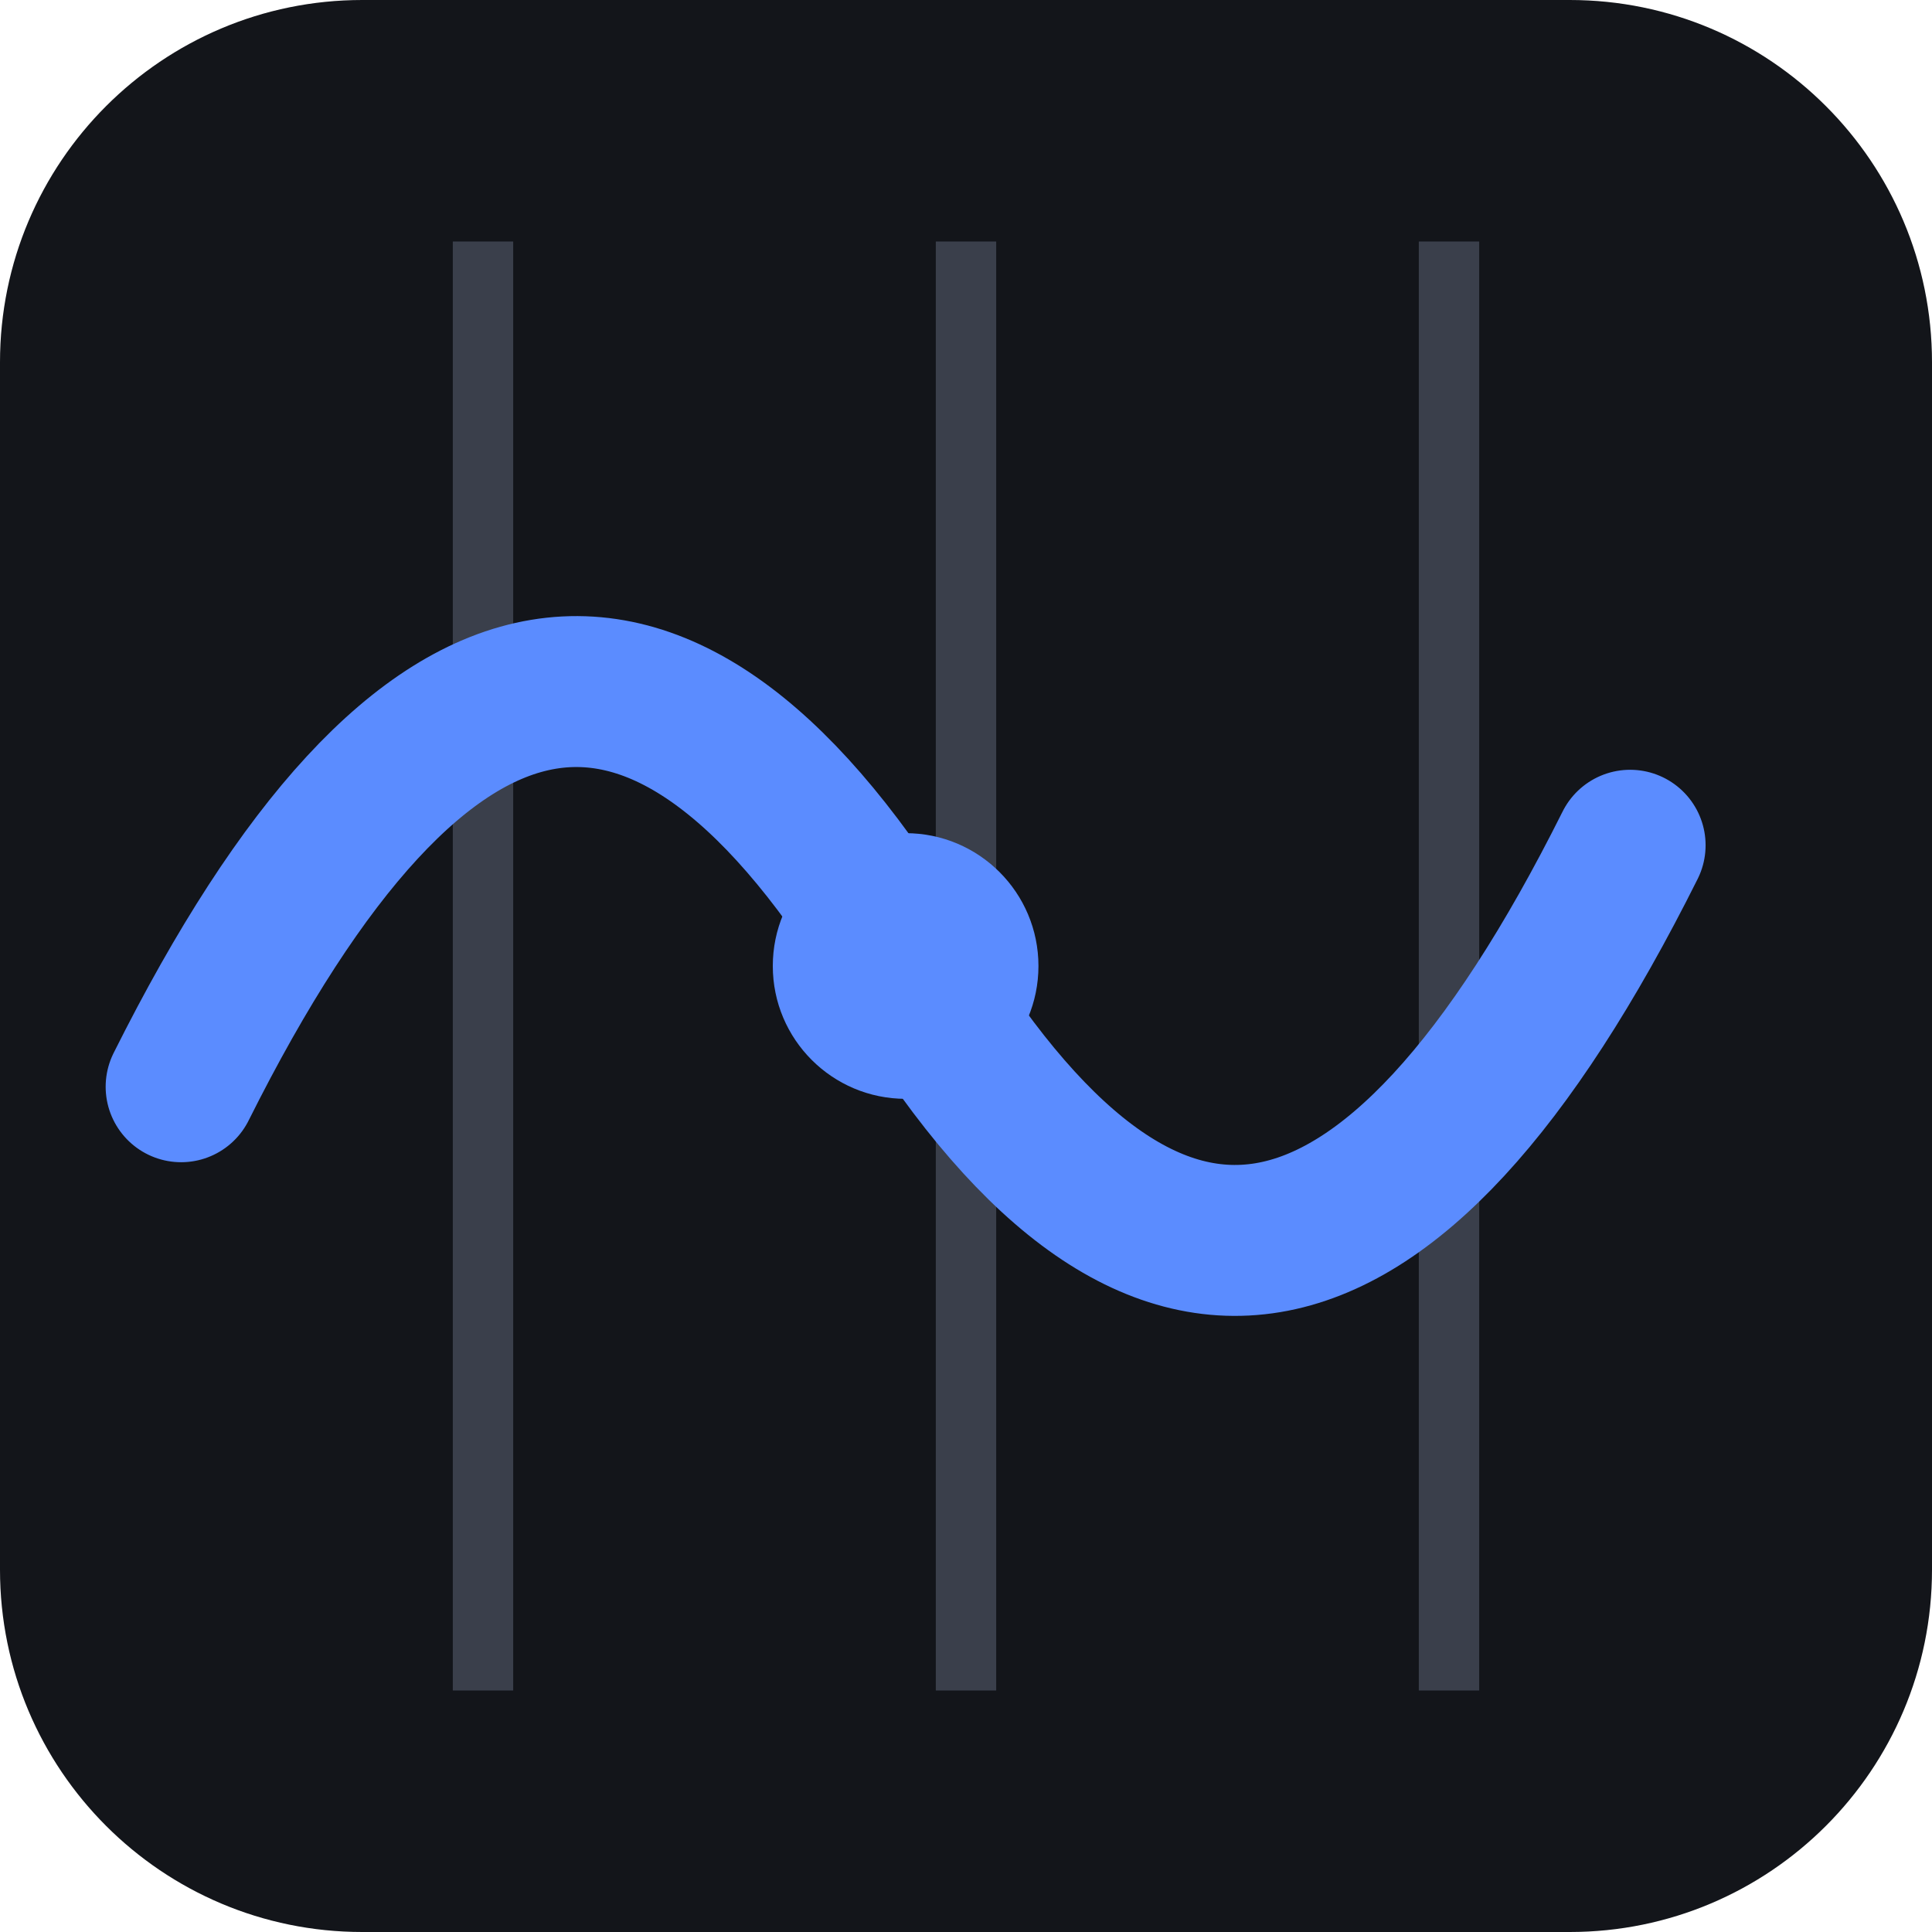
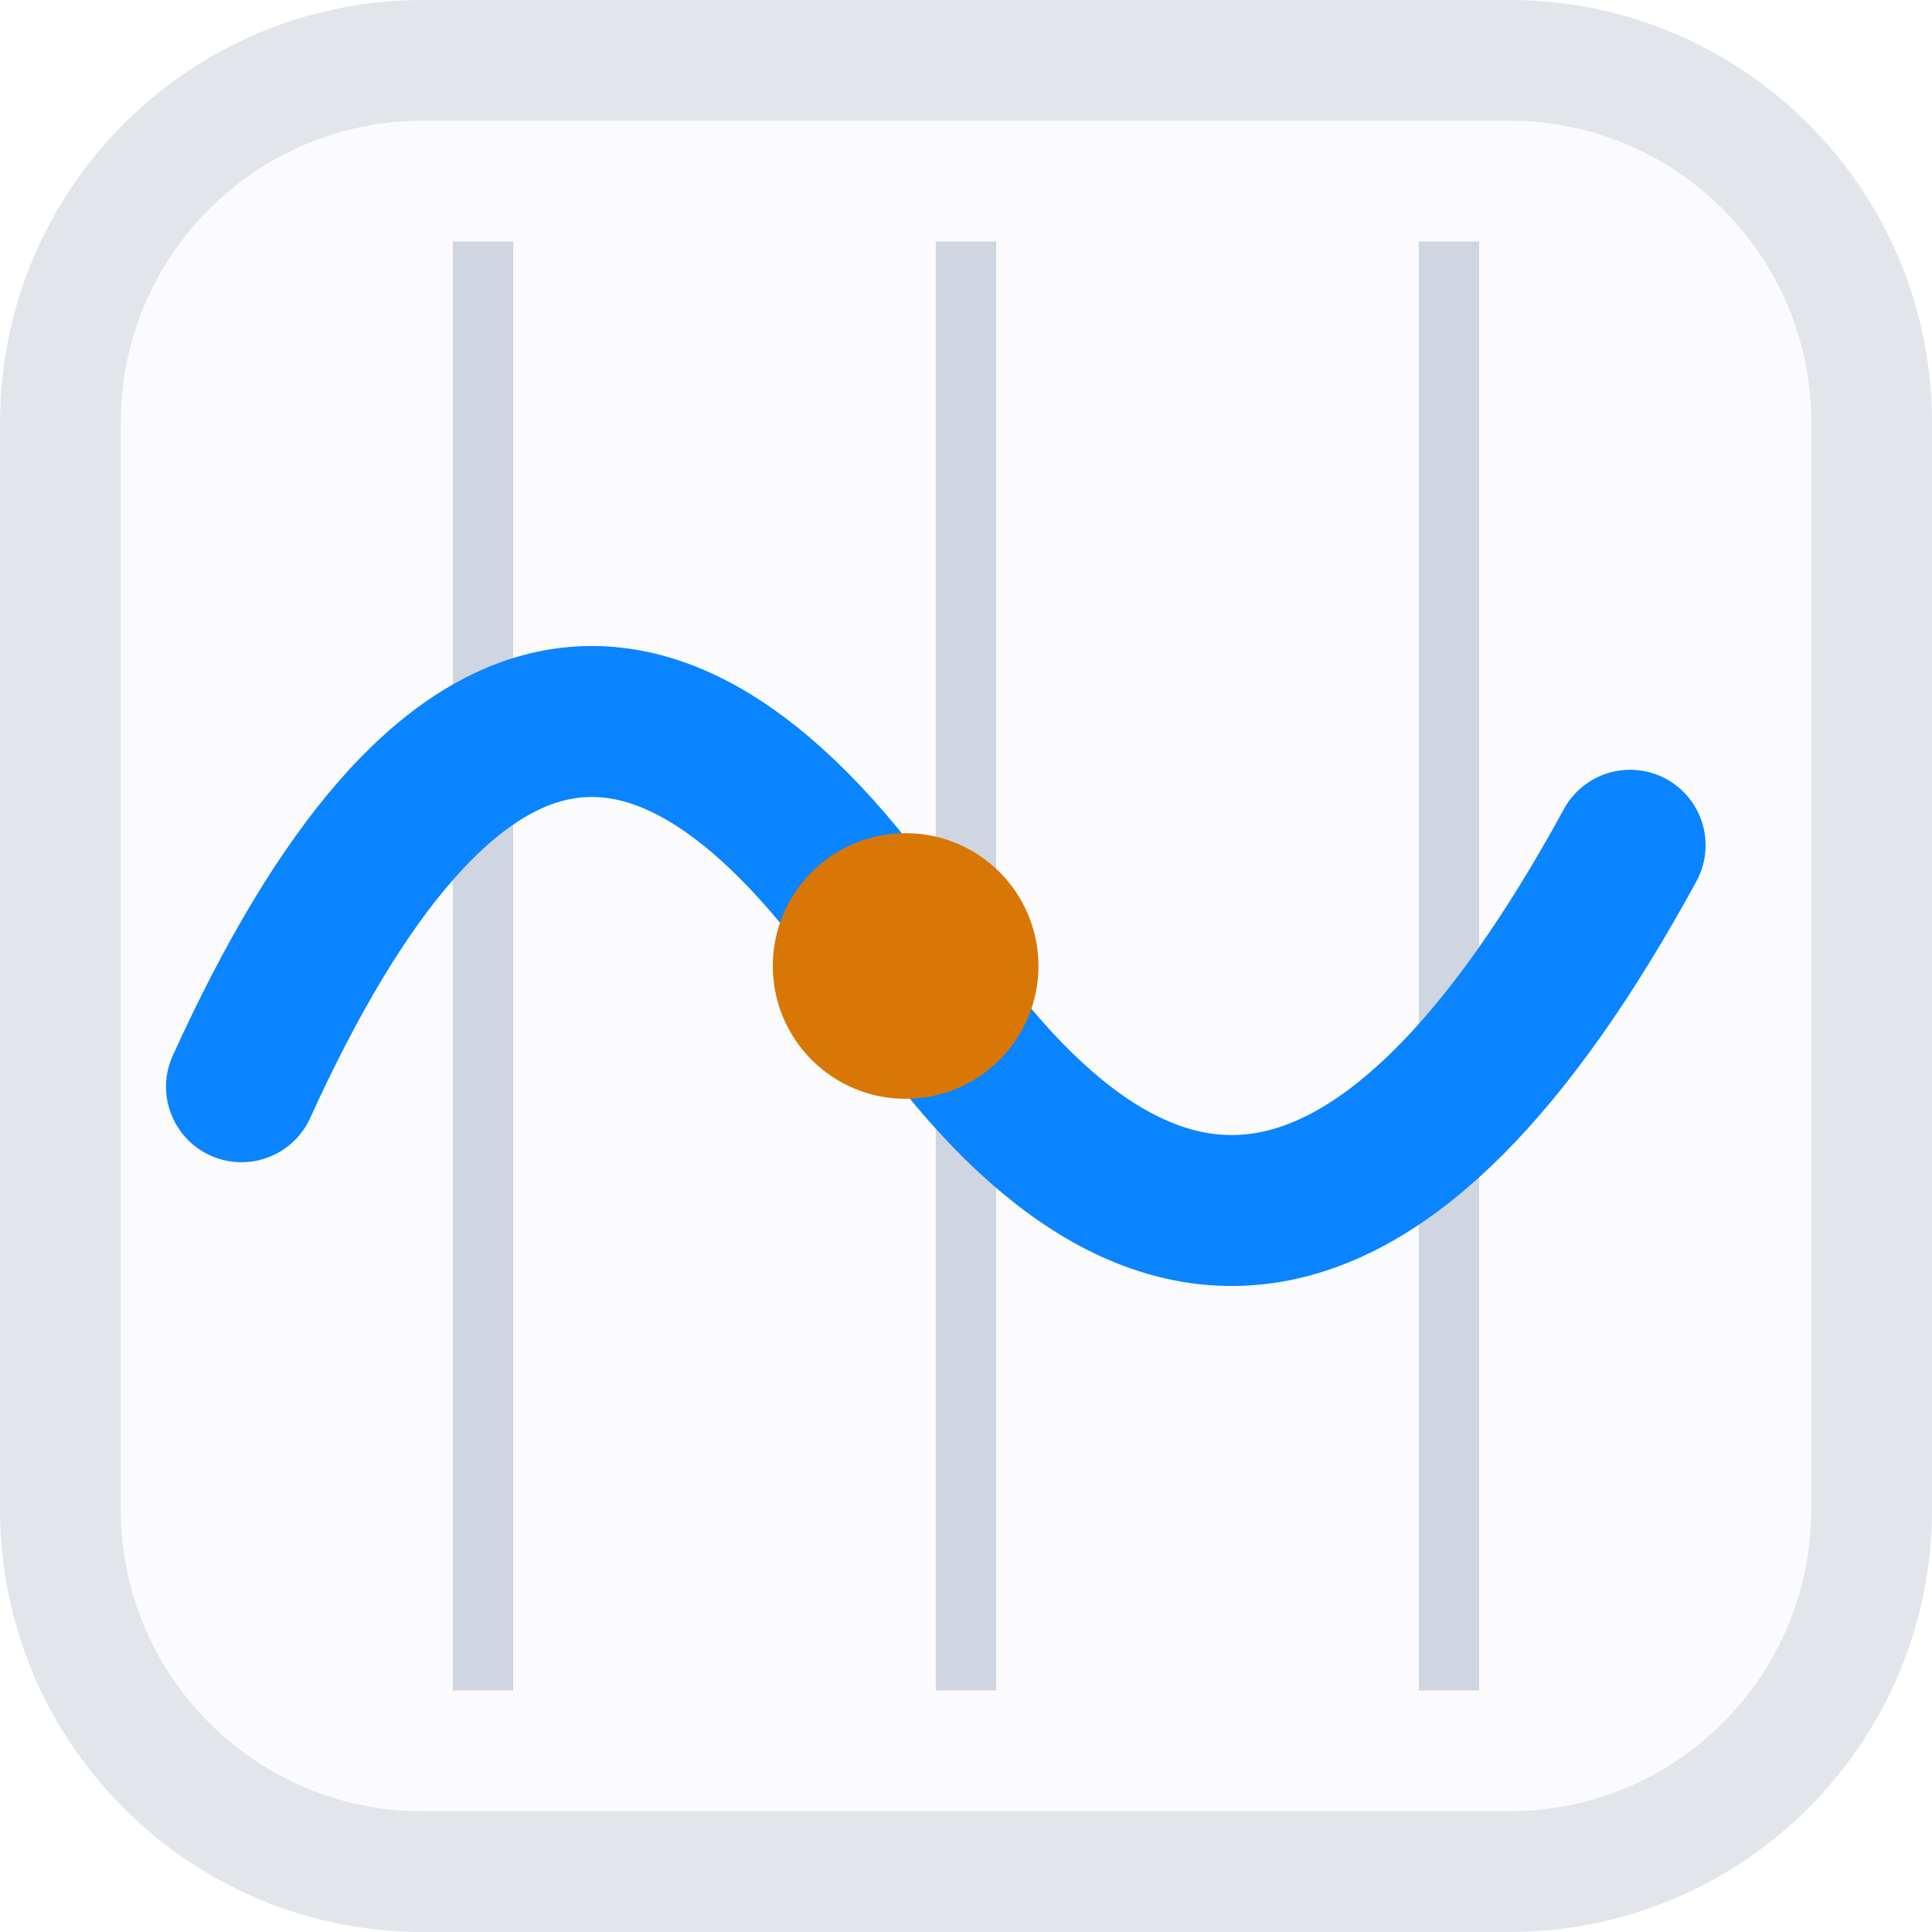
<svg xmlns="http://www.w3.org/2000/svg" viewBox="0 0 32 32">
-   <rect width="32" height="32" rx="6" fill="#13151a" />
-   <g stroke="#3a3f4b" stroke-width="1">
+   <rect x="1" y="1" width="30" height="30" rx="6" fill="#fbfbfd" stroke="#e2e5ea" stroke-width="2" />
+   <g stroke="#cfd6e1" stroke-width="1">
    <line x1="8" y1="4" x2="8" y2="28" />
    <line x1="16" y1="4" x2="16" y2="28" />
    <line x1="24" y1="4" x2="24" y2="28" />
  </g>
-   <path d="M3 18 Q9 6 15 16 T27 14" fill="none" stroke="#5b8cff" stroke-width="2.5" stroke-linecap="round" />
-   <circle cx="15" cy="16" r="2.2" fill="#5b8cff" />
+   <path d="M4 18 Q9 7 15 16 T27 14" fill="none" stroke="#0a84ff" stroke-width="2.5" stroke-linecap="round" />
+   <circle cx="15" cy="16" r="2.2" fill="#d97706" />
</svg>
